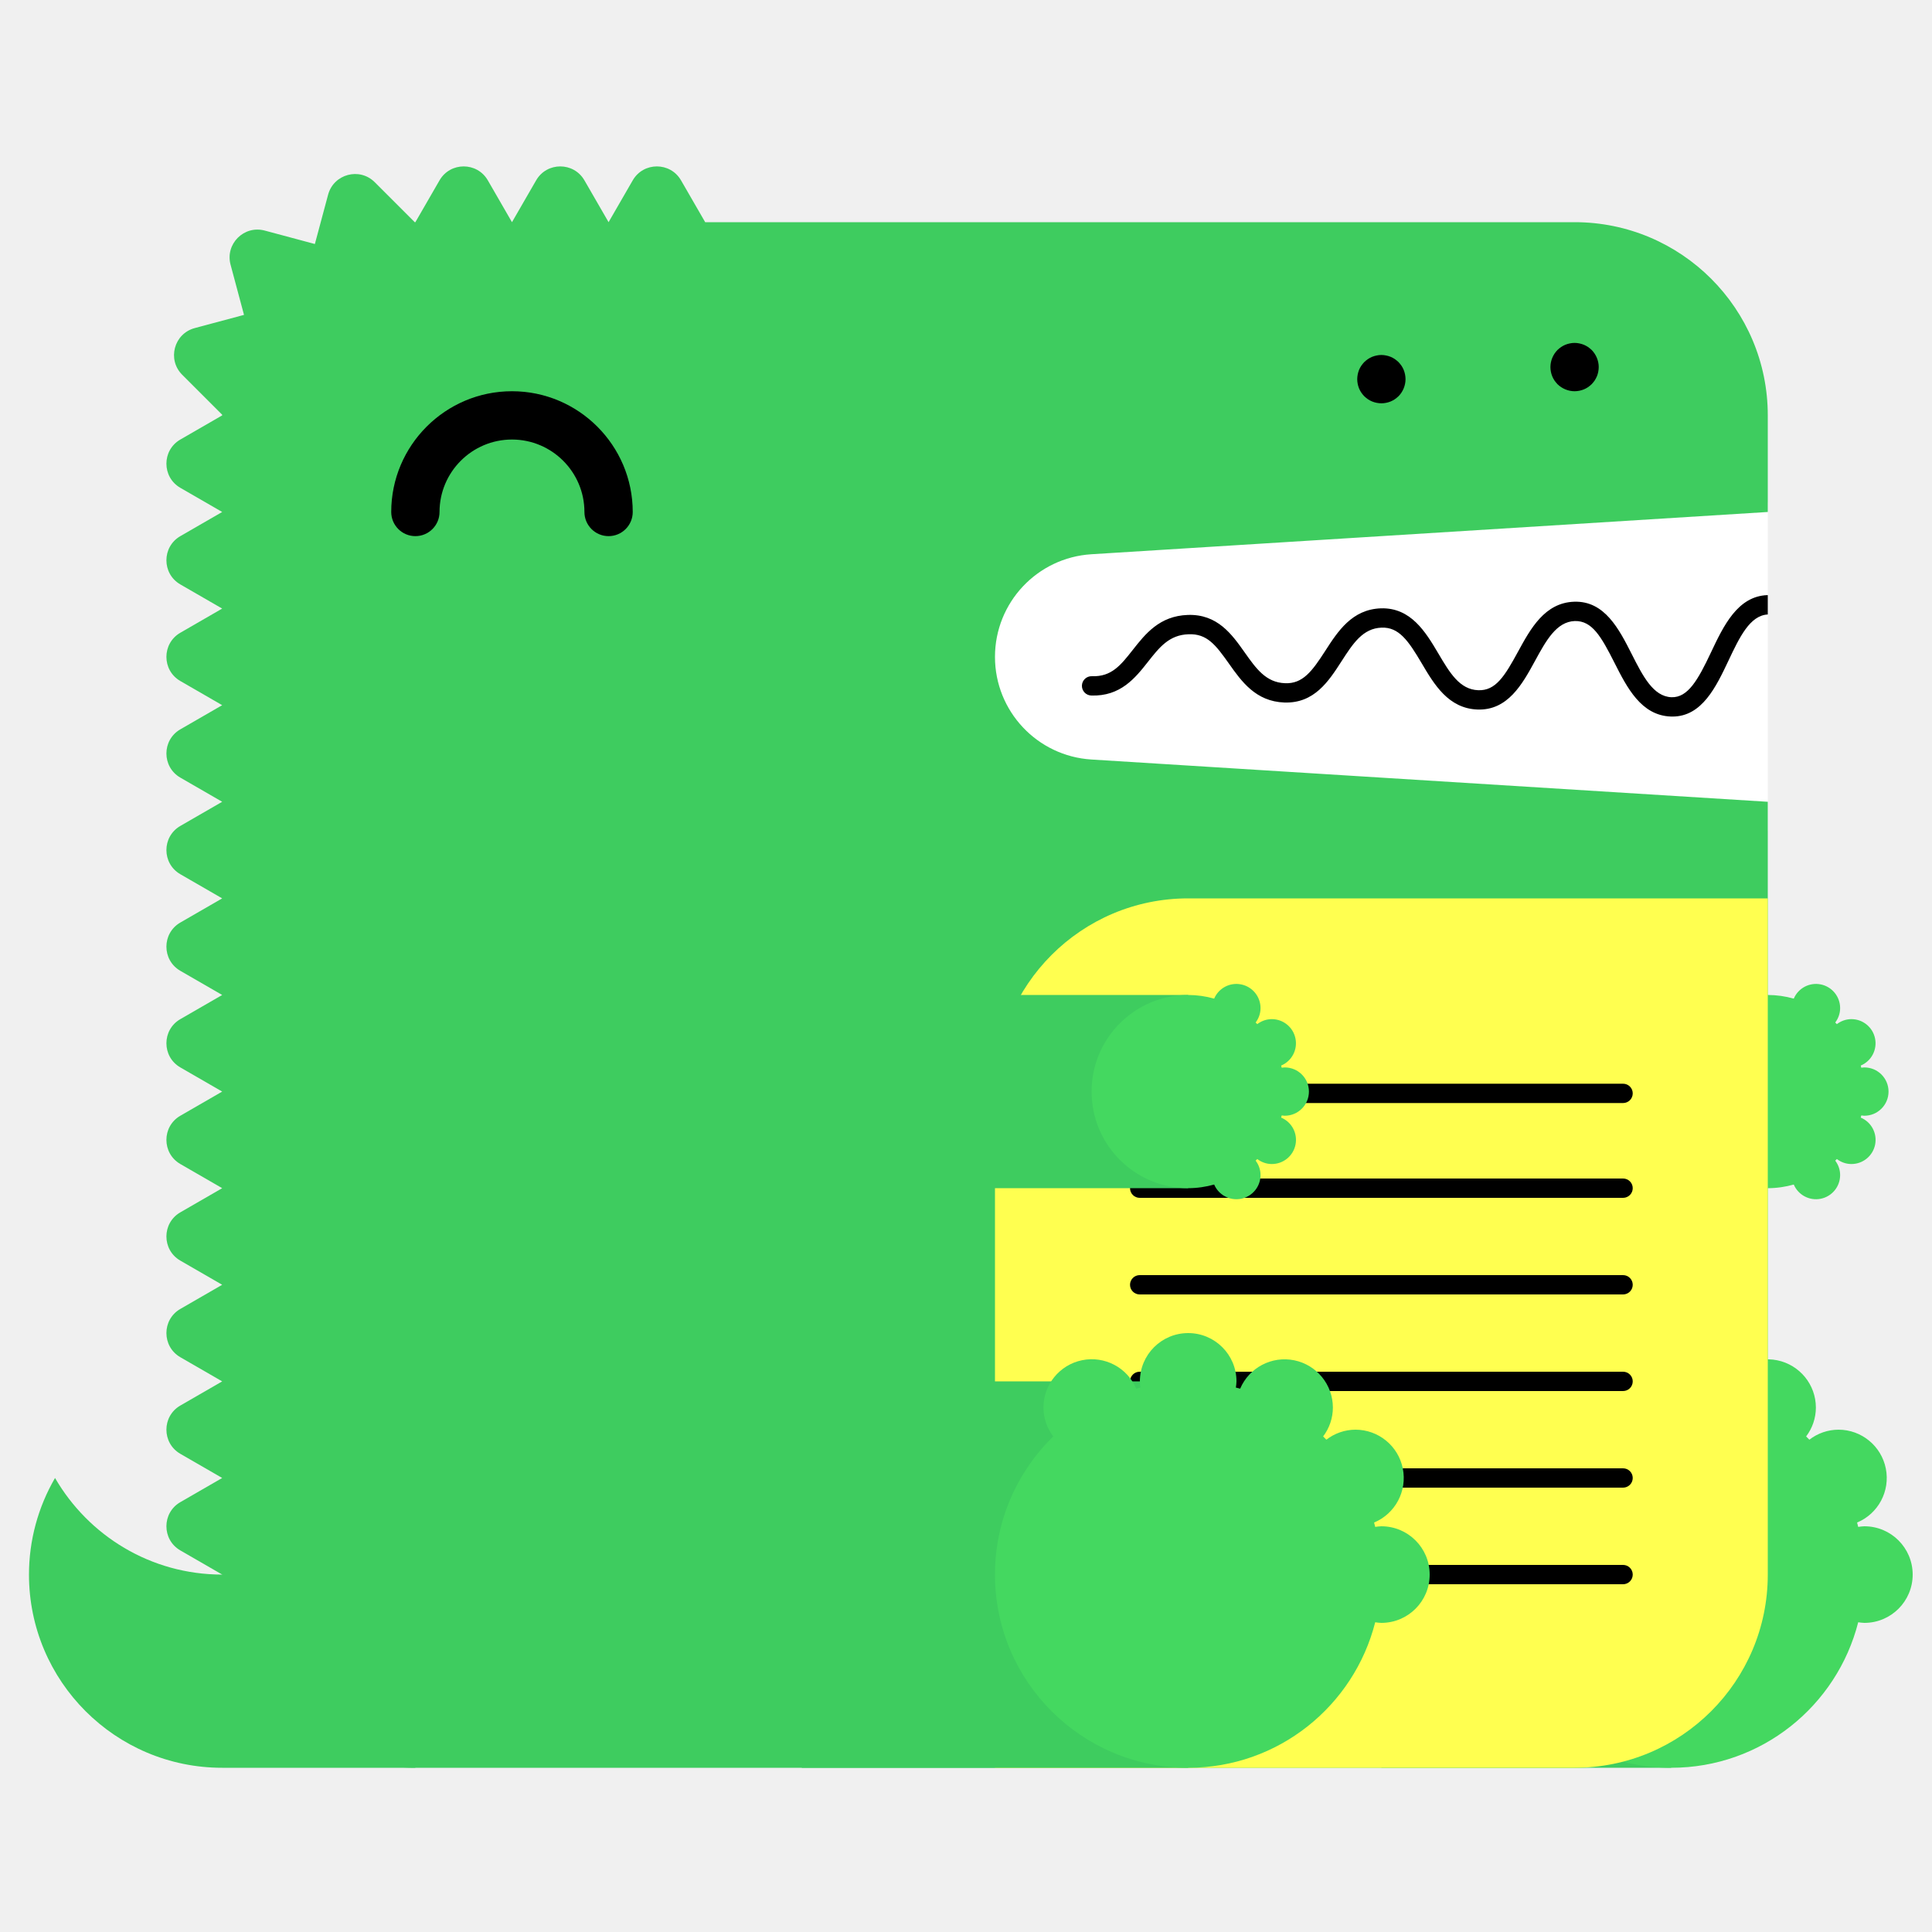
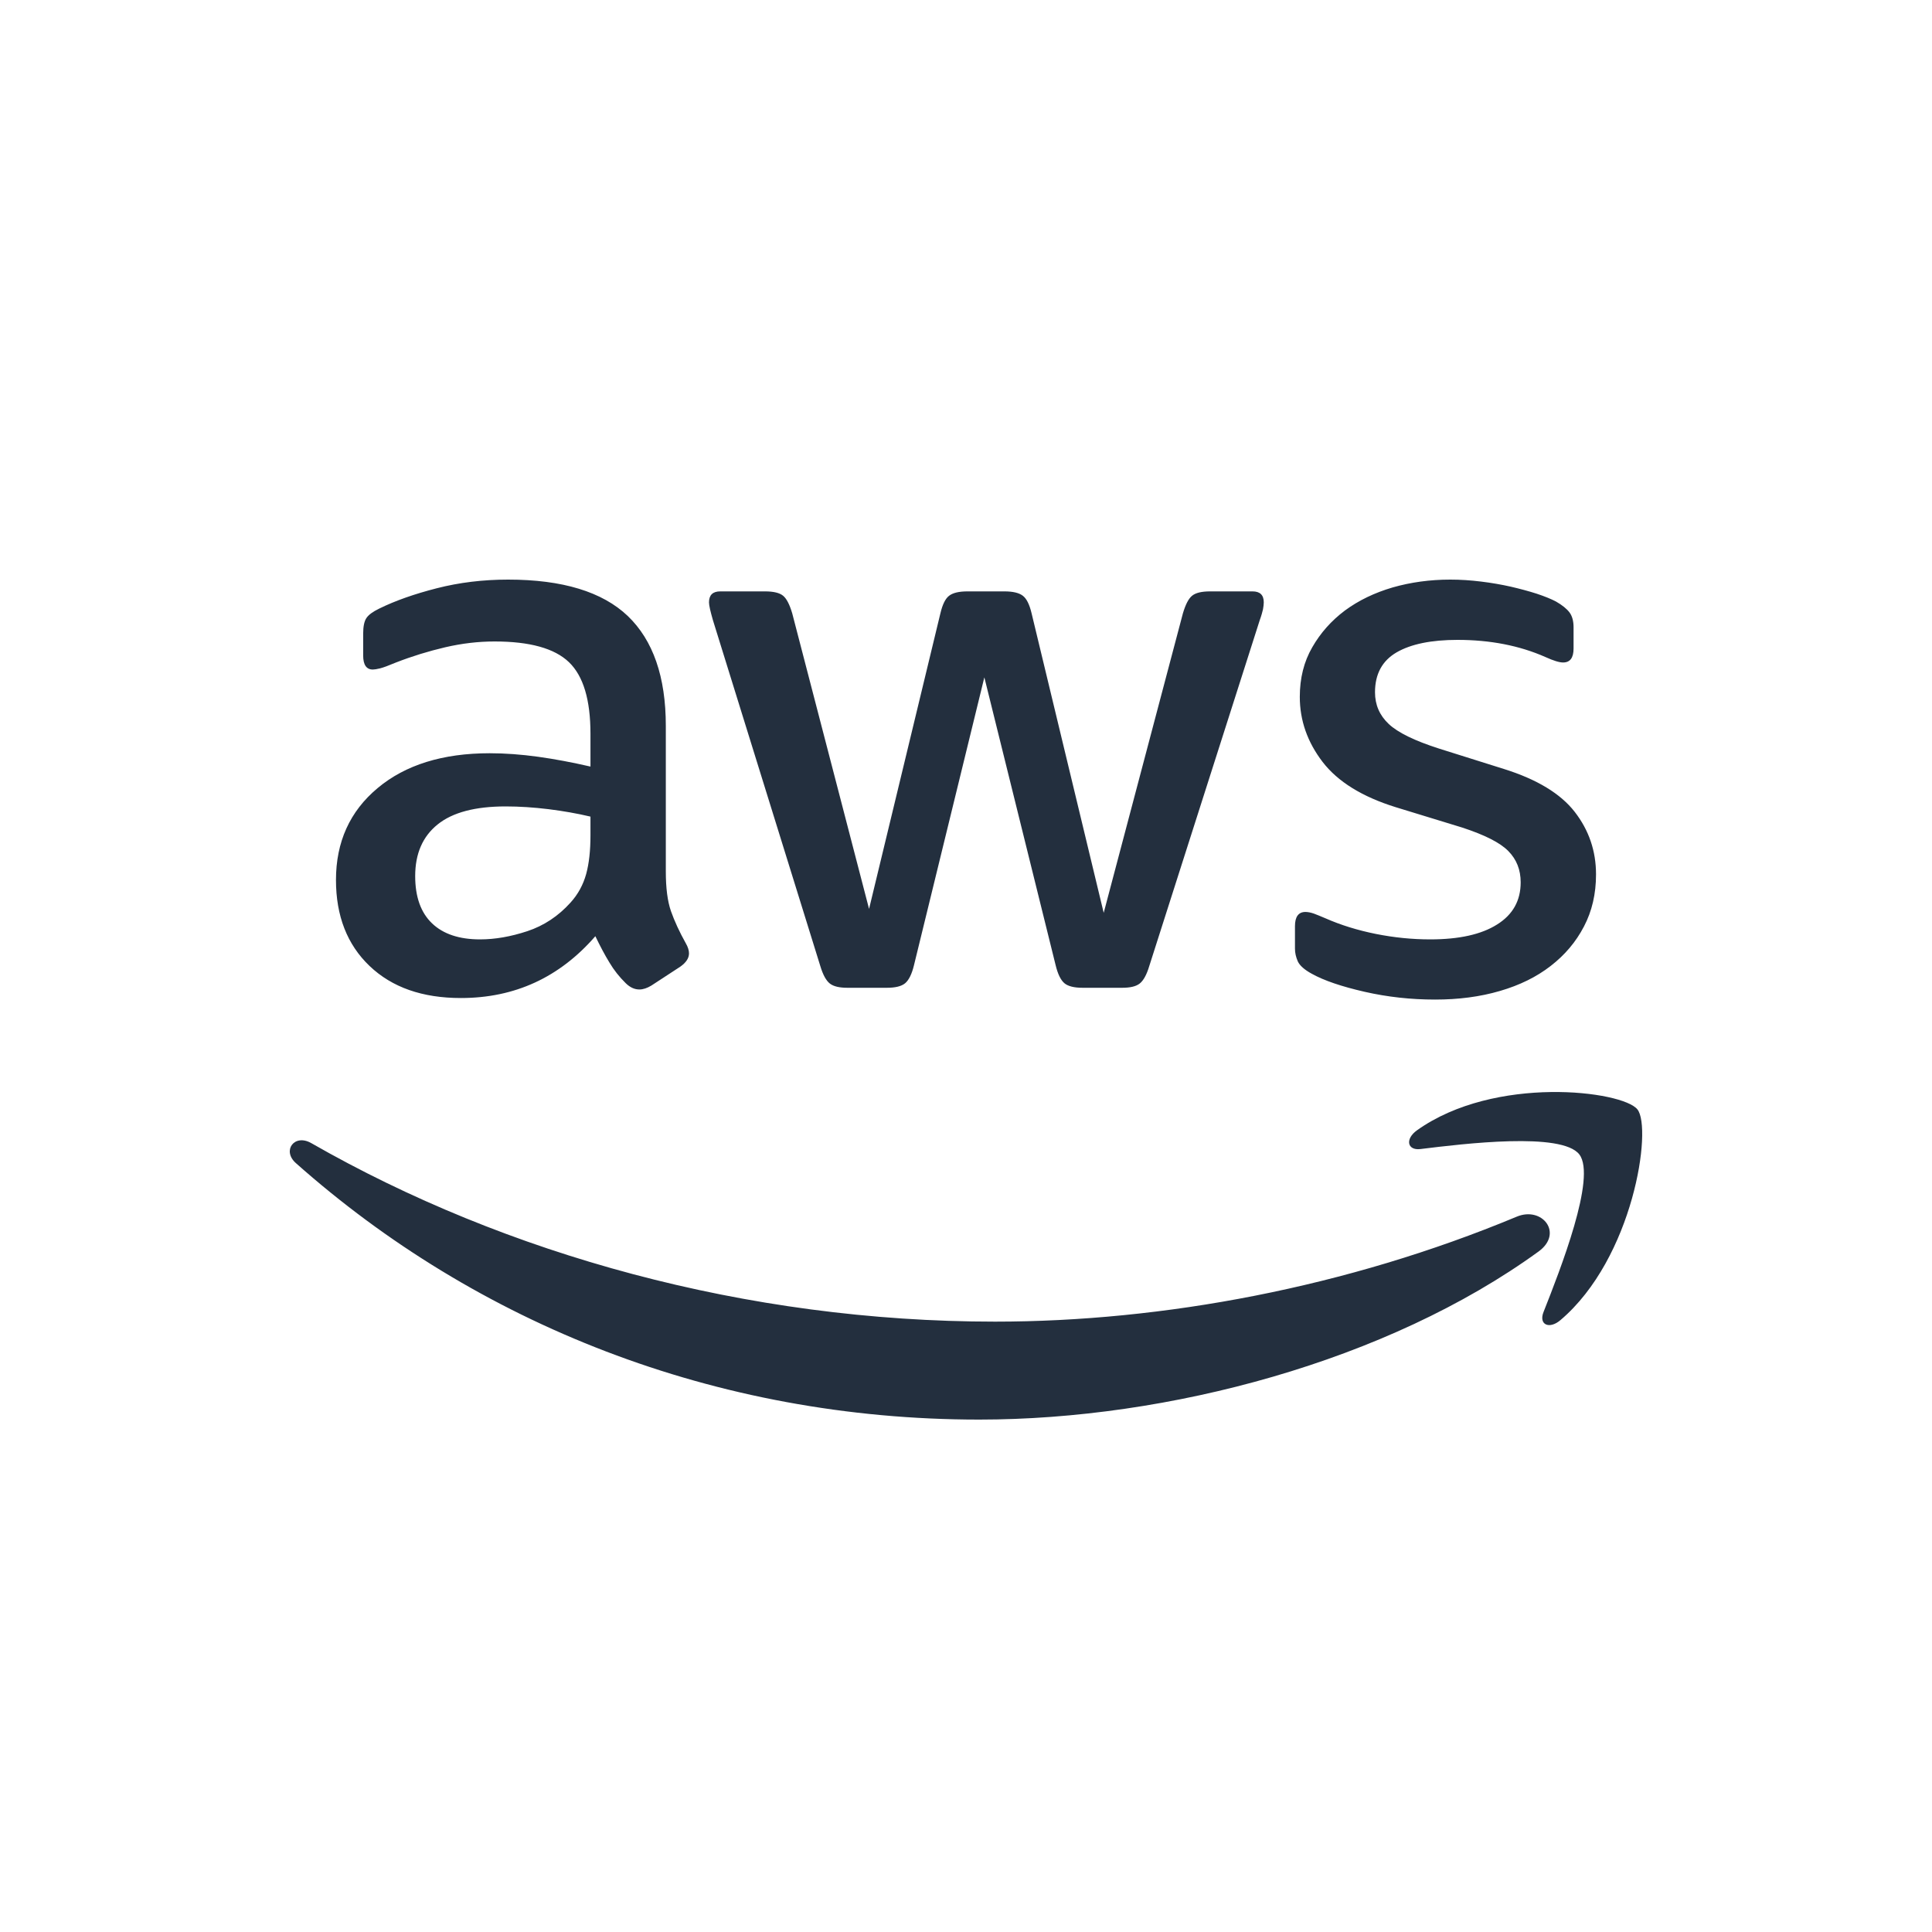
- <svg xmlns="http://www.w3.org/2000/svg" width="200" height="200" viewBox="0 0 200 200">
-   <g fill="none" fill-rule="evenodd">
-     <path fill="#FFF" d="M99 52h84v34H99z" />
-     <path d="M23 163c-7.398 0-13.843-4.027-17.303-10A19.886 19.886 0 0 0 3 163c0 11.046 8.954 20 20 20h20v-20H23z" fill="#3ECC5F" />
-     <path d="M112.98 57.376L183 53V43c0-11.046-8.954-20-20-20H73l-2.5-4.33c-1.112-1.925-3.889-1.925-5 0L63 23l-2.5-4.33c-1.111-1.925-3.889-1.925-5 0L53 23l-2.5-4.33c-1.111-1.925-3.889-1.925-5 0L43 23c-.022 0-.042.003-.065.003l-4.142-4.141c-1.57-1.571-4.252-.853-4.828 1.294l-1.369 5.104-5.192-1.392c-2.148-.575-4.111 1.389-3.535 3.536l1.39 5.193-5.102 1.367c-2.148.576-2.867 3.259-1.296 4.83l4.142 4.142c0 .021-.003.042-.003.064l-4.33 2.5c-1.925 1.111-1.925 3.889 0 5L23 53l-4.33 2.5c-1.925 1.111-1.925 3.889 0 5L23 63l-4.33 2.5c-1.925 1.111-1.925 3.889 0 5L23 73l-4.33 2.5c-1.925 1.111-1.925 3.889 0 5L23 83l-4.33 2.5c-1.925 1.111-1.925 3.889 0 5L23 93l-4.33 2.5c-1.925 1.111-1.925 3.889 0 5L23 103l-4.33 2.5c-1.925 1.111-1.925 3.889 0 5L23 113l-4.33 2.5c-1.925 1.111-1.925 3.889 0 5L23 123l-4.33 2.5c-1.925 1.111-1.925 3.889 0 5L23 133l-4.33 2.5c-1.925 1.111-1.925 3.889 0 5L23 143l-4.33 2.5c-1.925 1.111-1.925 3.889 0 5L23 153l-4.33 2.5c-1.925 1.111-1.925 3.889 0 5L23 163c0 11.046 8.954 20 20 20h120c11.046 0 20-8.954 20-20V83l-70.02-4.376A10.645 10.645 0 0 1 103 68c0-5.621 4.37-10.273 9.98-10.624" fill="#3ECC5F" />
-     <path fill="#3ECC5F" d="M143 183h30v-40h-30z" />
-     <path d="M193 158c-.219 0-.428.037-.639.064-.038-.15-.074-.301-.116-.451A5 5 0 0 0 190.32 148a4.96 4.96 0 0 0-3.016 1.036 26.531 26.531 0 0 0-.335-.336 4.955 4.955 0 0 0 1.011-2.987 5 5 0 0 0-9.599-1.959c-.148-.042-.297-.077-.445-.115.027-.211.064-.42.064-.639a5 5 0 0 0-5-5 5 5 0 0 0-5 5c0 .219.037.428.064.639-.148.038-.297.073-.445.115a4.998 4.998 0 0 0-9.599 1.959c0 1.125.384 2.151 1.011 2.987-3.717 3.632-6.031 8.693-6.031 14.3 0 11.046 8.954 20 20 20 9.339 0 17.16-6.41 19.361-15.064.211.027.42.064.639.064a5 5 0 0 0 5-5 5 5 0 0 0-5-5" fill="#44D860" />
-     <path fill="#3ECC5F" d="M153 123h30v-20h-30z" />
-     <path d="M193 115.5a2.5 2.5 0 1 0 0-5c-.109 0-.214.019-.319.032-.02-.075-.037-.15-.058-.225a2.501 2.501 0 0 0-.963-4.807c-.569 0-1.088.197-1.508.518a6.653 6.653 0 0 0-.168-.168c.314-.417.506-.931.506-1.494a2.5 2.5 0 0 0-4.8-.979A9.987 9.987 0 0 0 183 103c-5.522 0-10 4.478-10 10s4.478 10 10 10c.934 0 1.833-.138 2.69-.377a2.5 2.5 0 0 0 4.8-.979c0-.563-.192-1.077-.506-1.494.057-.055.113-.111.168-.168.42.321.939.518 1.508.518a2.5 2.5 0 0 0 .963-4.807c.021-.074.038-.15.058-.225.105.013.21.032.319.032" fill="#44D860" />
-     <path d="M63 55.5a2.5 2.5 0 0 1-2.5-2.5c0-4.136-3.364-7.5-7.5-7.5s-7.5 3.364-7.5 7.5a2.5 2.5 0 1 1-5 0c0-6.893 5.607-12.5 12.5-12.5S65.5 46.107 65.5 53a2.5 2.5 0 0 1-2.5 2.5" fill="#000" />
-     <path d="M103 183h60c11.046 0 20-8.954 20-20V93h-60c-11.046 0-20 8.954-20 20v70z" fill="#FFFF50" />
-     <path d="M168.02 124h-50.04a1 1 0 1 1 0-2h50.04a1 1 0 1 1 0 2m0 20h-50.04a1 1 0 1 1 0-2h50.04a1 1 0 1 1 0 2m0 20h-50.04a1 1 0 1 1 0-2h50.04a1 1 0 1 1 0 2m0-49.814h-50.04a1 1 0 1 1 0-2h50.04a1 1 0 1 1 0 2m0 19.814h-50.04a1 1 0 1 1 0-2h50.04a1 1 0 1 1 0 2m0 20h-50.04a1 1 0 1 1 0-2h50.04a1 1 0 1 1 0 2M183 61.611c-.012 0-.022-.006-.034-.005-3.09.105-4.552 3.196-5.842 5.923-1.346 2.85-2.387 4.703-4.093 4.647-1.889-.068-2.969-2.202-4.113-4.46-1.314-2.594-2.814-5.536-5.963-5.426-3.046.104-4.513 2.794-5.807 5.167-1.377 2.528-2.314 4.065-4.121 3.994-1.927-.07-2.951-1.805-4.136-3.813-1.321-2.236-2.848-4.75-5.936-4.664-2.994.103-4.465 2.385-5.763 4.4-1.373 2.13-2.335 3.428-4.165 3.351-1.973-.07-2.992-1.51-4.171-3.177-1.324-1.873-2.816-3.993-5.895-3.89-2.928.1-4.399 1.97-5.696 3.618-1.232 1.564-2.194 2.802-4.229 2.724a1 1 0 0 0-.072 2c3.017.101 4.545-1.8 5.872-3.487 1.177-1.496 2.193-2.787 4.193-2.855 1.926-.082 2.829 1.115 4.195 3.045 1.297 1.834 2.769 3.914 5.731 4.021 3.103.104 4.596-2.215 5.918-4.267 1.182-1.834 2.202-3.417 4.15-3.484 1.793-.067 2.769 1.35 4.145 3.681 1.297 2.197 2.766 4.686 5.787 4.796 3.125.108 4.634-2.62 5.949-5.035 1.139-2.088 2.214-4.06 4.119-4.126 1.793-.042 2.728 1.595 4.111 4.33 1.292 2.553 2.757 5.445 5.825 5.556l.169.003c3.064 0 4.518-3.075 5.805-5.794 1.139-2.41 2.217-4.68 4.067-4.773v-2z" fill="#000" />
-     <path fill="#3ECC5F" d="M83 183h40v-40H83z" />
-     <path d="M143 158c-.219 0-.428.037-.639.064-.038-.15-.074-.301-.116-.451A5 5 0 0 0 140.32 148a4.96 4.96 0 0 0-3.016 1.036 26.531 26.531 0 0 0-.335-.336 4.955 4.955 0 0 0 1.011-2.987 5 5 0 0 0-9.599-1.959c-.148-.042-.297-.077-.445-.115.027-.211.064-.42.064-.639a5 5 0 0 0-5-5 5 5 0 0 0-5 5c0 .219.037.428.064.639-.148.038-.297.073-.445.115a4.998 4.998 0 0 0-9.599 1.959c0 1.125.384 2.151 1.011 2.987-3.717 3.632-6.031 8.693-6.031 14.3 0 11.046 8.954 20 20 20 9.339 0 17.16-6.41 19.361-15.064.211.027.42.064.639.064a5 5 0 0 0 5-5 5 5 0 0 0-5-5" fill="#44D860" />
-     <path fill="#3ECC5F" d="M83 123h40v-20H83z" />
-     <path d="M133 115.5a2.5 2.5 0 1 0 0-5c-.109 0-.214.019-.319.032-.02-.075-.037-.15-.058-.225a2.501 2.501 0 0 0-.963-4.807c-.569 0-1.088.197-1.508.518a6.653 6.653 0 0 0-.168-.168c.314-.417.506-.931.506-1.494a2.5 2.5 0 0 0-4.8-.979A9.987 9.987 0 0 0 123 103c-5.522 0-10 4.478-10 10s4.478 10 10 10c.934 0 1.833-.138 2.69-.377a2.5 2.5 0 0 0 4.8-.979c0-.563-.192-1.077-.506-1.494.057-.055.113-.111.168-.168.42.321.939.518 1.508.518a2.5 2.5 0 0 0 .963-4.807c.021-.074.038-.15.058-.225.105.013.21.032.319.032" fill="#44D860" />
-     <path d="M143 41.75c-.16 0-.33-.02-.49-.05a2.52 2.52 0 0 1-.47-.14c-.15-.06-.29-.14-.431-.23-.13-.09-.259-.2-.38-.31-.109-.12-.219-.24-.309-.38s-.17-.28-.231-.43a2.619 2.619 0 0 1-.189-.96c0-.16.02-.33.05-.49.03-.16.08-.31.139-.47.061-.15.141-.29.231-.43.09-.13.2-.26.309-.38.121-.11.25-.22.38-.31.141-.09.281-.17.431-.23.149-.06.31-.11.47-.14.32-.07.65-.07.98 0 .159.03.32.08.47.14.149.06.29.14.43.23.13.09.259.2.38.31.11.12.22.25.31.38.09.14.17.28.23.43.06.16.11.31.14.47.029.16.05.33.05.49 0 .66-.271 1.31-.73 1.77-.121.11-.25.22-.38.31-.14.09-.281.17-.43.23a2.565 2.565 0 0 1-.96.19m20-1.25c-.66 0-1.3-.27-1.771-.73a3.802 3.802 0 0 1-.309-.38c-.09-.14-.17-.28-.231-.43a2.619 2.619 0 0 1-.189-.96c0-.66.27-1.3.729-1.77.121-.11.25-.22.38-.31.141-.09.281-.17.431-.23.149-.06.31-.11.47-.14.32-.07.66-.07.98 0 .159.03.32.08.47.14.149.06.29.14.43.23.13.09.259.2.38.31.459.47.73 1.11.73 1.77 0 .16-.021.33-.05.49-.03.16-.08.32-.14.47-.07.15-.14.29-.23.43-.09.13-.2.26-.31.38-.121.11-.25.22-.38.31-.14.09-.281.17-.43.23a2.565 2.565 0 0 1-.96.19" fill="#000" />
+ <svg xmlns="http://www.w3.org/2000/svg" width="40px" height="40px" viewBox="0 0 40 40" version="1.1">
+   <g id="Icon-Architecture-Group/32/AWS-Cloud-logo_32" stroke="none" stroke-width="1" fill="none" fill-rule="evenodd">
+     <rect id="Rectangle" fill="#FFFFFF" x="0" y="0" width="40" height="40" />
+     <path d="M32.698,23.901 C33.059,24.37 32.298,26.3 31.957,27.164 C31.853,27.426 32.075,27.529 32.307,27.332 C33.82,26.048 34.212,23.357 33.901,22.969 C33.594,22.583 30.95,22.252 29.338,23.401 C29.089,23.578 29.132,23.822 29.407,23.79 C30.315,23.678 32.338,23.433 32.698,23.901 L32.698,23.901 Z M31.856,25.91 C32.374,25.532 31.93,24.969 31.402,25.19 C27.889,26.654 24.075,27.363 20.602,27.363 C15.459,27.363 10.475,25.974 6.446,23.668 C6.094,23.466 5.833,23.823 6.127,24.082 C9.86,27.398 14.796,29.391 20.274,29.391 C24.184,29.391 28.725,28.183 31.856,25.91 L31.856,25.91 Z M29.712,20.695 C29.214,20.695 28.727,20.642 28.253,20.534 C27.777,20.425 27.413,20.302 27.16,20.161 C27.005,20.077 26.908,19.989 26.869,19.903 C26.831,19.815 26.811,19.729 26.811,19.643 L26.811,19.174 C26.811,18.98 26.884,18.881 27.027,18.881 C27.082,18.881 27.14,18.894 27.2,18.914 C27.261,18.937 27.341,18.969 27.441,19.012 C27.761,19.153 28.108,19.26 28.485,19.336 C28.861,19.411 29.236,19.449 29.611,19.449 C30.208,19.449 30.669,19.347 30.995,19.141 C31.322,18.937 31.484,18.646 31.484,18.268 C31.484,18.008 31.399,17.793 31.227,17.619 C31.056,17.445 30.738,17.286 30.275,17.134 L28.9,16.713 C28.203,16.497 27.698,16.184 27.383,15.775 C27.068,15.363 26.911,14.916 26.911,14.428 C26.911,14.041 26.996,13.699 27.169,13.401 C27.339,13.104 27.564,12.851 27.845,12.64 C28.13,12.43 28.459,12.272 28.834,12.162 C29.208,12.055 29.606,12 30.026,12 C30.236,12 30.449,12.014 30.666,12.041 C30.881,12.067 31.085,12.103 31.278,12.146 C31.471,12.191 31.651,12.239 31.816,12.292 C31.982,12.347 32.114,12.401 32.215,12.454 C32.346,12.529 32.439,12.605 32.496,12.681 C32.551,12.756 32.579,12.858 32.579,12.989 L32.579,13.425 C32.579,13.62 32.507,13.716 32.362,13.716 C32.285,13.716 32.165,13.68 31.998,13.604 C31.458,13.365 30.848,13.248 30.177,13.248 C29.635,13.248 29.214,13.334 28.916,13.506 C28.617,13.68 28.468,13.955 28.468,14.333 C28.468,14.591 28.562,14.81 28.751,14.988 C28.939,15.166 29.286,15.336 29.795,15.499 L31.137,15.921 C31.822,16.135 32.311,16.433 32.603,16.809 C32.897,17.188 33.044,17.619 33.044,18.104 C33.044,18.505 32.961,18.864 32.794,19.182 C32.628,19.501 32.399,19.772 32.105,19.999 C31.813,20.226 31.463,20.398 31.054,20.517 C30.644,20.637 30.197,20.695 29.712,20.695 L29.712,20.695 Z M17.547,20.451 C17.381,20.451 17.26,20.424 17.182,20.364 C17.104,20.303 17.038,20.183 16.983,19.999 L14.761,12.842 C14.708,12.658 14.679,12.535 14.679,12.471 C14.679,12.32 14.757,12.244 14.912,12.244 L15.839,12.244 C16.016,12.244 16.14,12.274 16.213,12.334 C16.284,12.392 16.347,12.512 16.402,12.698 L17.993,18.818 L19.47,12.698 C19.514,12.512 19.574,12.392 19.651,12.334 C19.728,12.274 19.855,12.244 20.031,12.244 L20.796,12.244 C20.971,12.244 21.098,12.274 21.176,12.334 C21.253,12.392 21.314,12.512 21.358,12.698 L22.851,18.899 L24.491,12.698 C24.546,12.512 24.609,12.392 24.681,12.334 C24.754,12.274 24.877,12.244 25.054,12.244 L25.932,12.244 C26.088,12.244 26.165,12.32 26.165,12.471 C26.165,12.512 26.158,12.562 26.149,12.615 C26.136,12.671 26.116,12.746 26.081,12.842 L23.795,19.999 C23.74,20.183 23.673,20.303 23.595,20.364 C23.518,20.424 23.396,20.451 23.231,20.451 L22.418,20.451 C22.242,20.451 22.115,20.421 22.038,20.357 C21.961,20.292 21.9,20.166 21.856,19.984 L20.38,14.024 L18.923,19.984 C18.879,20.166 18.817,20.292 18.74,20.357 C18.662,20.421 18.536,20.451 18.359,20.451 L17.547,20.451 Z M9.939,19.449 C10.25,19.449 10.575,19.392 10.918,19.279 C11.26,19.165 11.558,18.969 11.812,18.687 C11.968,18.515 12.074,18.318 12.136,18.096 C12.196,17.876 12.225,17.609 12.225,17.295 L12.225,16.907 C11.951,16.842 11.661,16.791 11.356,16.753 C11.052,16.716 10.757,16.696 10.469,16.696 C9.84,16.696 9.369,16.82 9.061,17.069 C8.752,17.317 8.596,17.672 8.596,18.139 C8.596,18.57 8.713,18.895 8.945,19.117 C9.177,19.339 9.509,19.449 9.939,19.449 L9.939,19.449 Z M13.785,18.041 C13.785,18.386 13.82,18.66 13.892,18.866 C13.965,19.072 14.067,19.294 14.199,19.53 C14.243,19.606 14.265,19.676 14.265,19.739 C14.265,19.838 14.204,19.93 14.083,20.015 L13.486,20.405 C13.398,20.458 13.315,20.486 13.238,20.486 C13.137,20.486 13.044,20.443 12.956,20.357 C12.822,20.226 12.71,20.084 12.617,19.927 C12.521,19.771 12.425,19.588 12.326,19.383 C11.585,20.236 10.658,20.663 9.542,20.663 C8.746,20.663 8.116,20.443 7.651,19.999 C7.188,19.557 6.956,18.963 6.956,18.219 C6.956,17.432 7.243,16.796 7.819,16.316 C8.392,15.836 9.167,15.595 10.138,15.595 C10.459,15.595 10.793,15.62 11.141,15.668 C11.488,15.716 11.851,15.785 12.225,15.871 L12.225,15.192 C12.225,14.49 12.078,13.996 11.779,13.709 C11.481,13.423 10.968,13.281 10.239,13.281 C9.906,13.281 9.566,13.32 9.218,13.401 C8.871,13.482 8.53,13.587 8.199,13.716 C8.044,13.781 7.933,13.822 7.868,13.838 C7.802,13.854 7.752,13.862 7.719,13.862 C7.587,13.862 7.519,13.766 7.519,13.57 L7.519,13.118 C7.519,12.966 7.543,12.858 7.587,12.795 C7.631,12.729 7.719,12.664 7.852,12.6 C8.183,12.437 8.581,12.297 9.044,12.179 C9.509,12.06 10,12 10.52,12 C11.646,12 12.472,12.253 12.997,12.753 C13.521,13.255 13.785,14.013 13.785,15.028 L13.785,18.041 Z" id="Fill-1" fill="#232F3E" />
  </g>
</svg>
